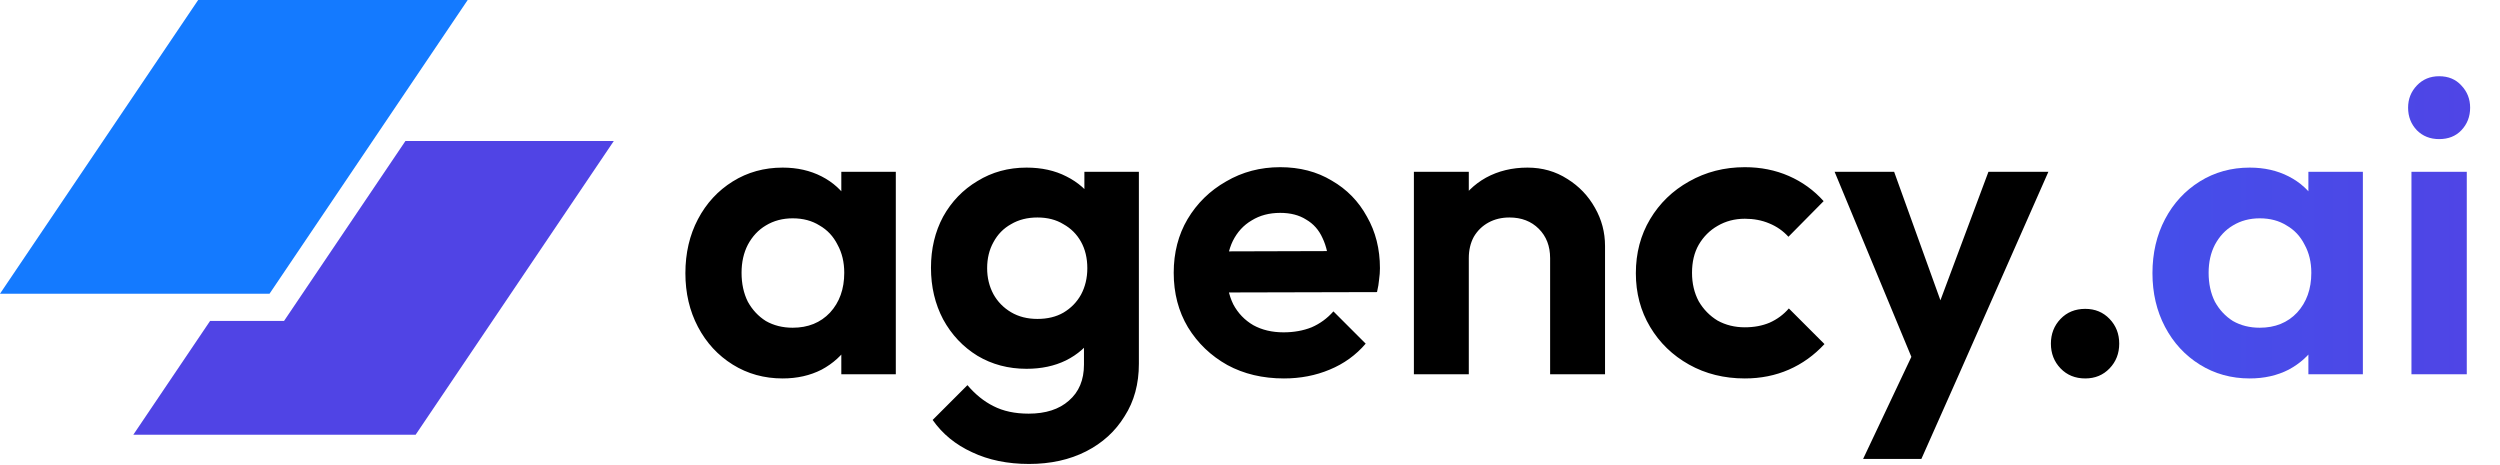
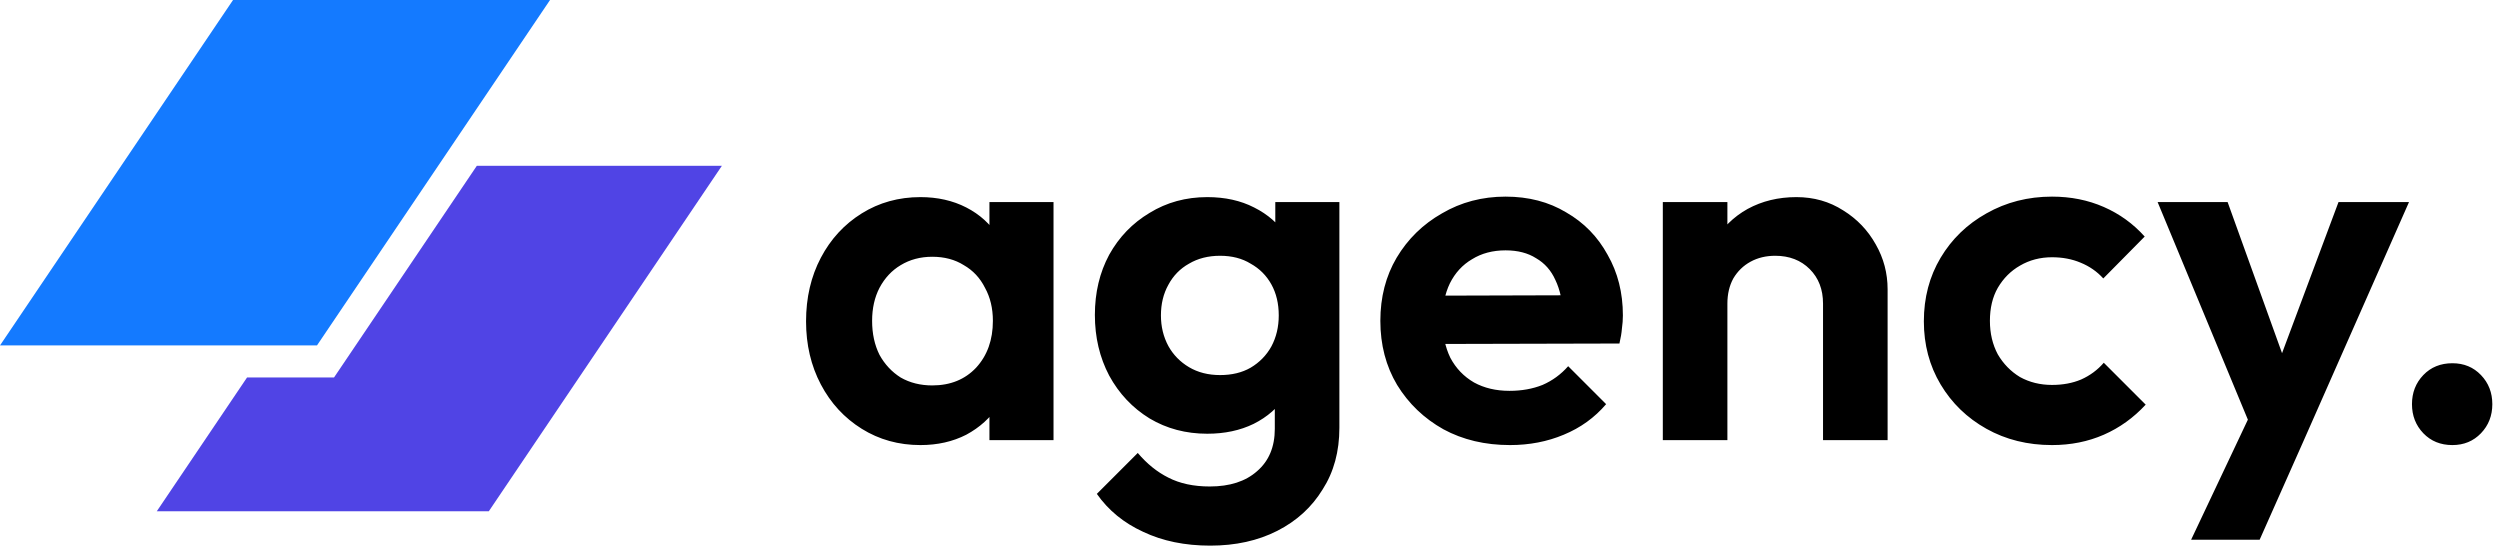
- <svg xmlns="http://www.w3.org/2000/svg" width="167" height="31" viewBox="0 0 167 31" fill="none">
+ <svg xmlns="http://www.w3.org/2000/svg" width="142" height="31" viewBox="0 0 142 31" fill="none">
  <path d="M52.28 25.28C51.048 25.28 49.937 24.972 48.948 24.356C47.959 23.74 47.184 22.9 46.624 21.836C46.064 20.772 45.784 19.577 45.784 18.252C45.784 16.908 46.064 15.704 46.624 14.64C47.184 13.576 47.959 12.736 48.948 12.12C49.937 11.504 51.048 11.196 52.28 11.196C53.251 11.196 54.119 11.392 54.884 11.784C55.649 12.176 56.256 12.727 56.704 13.436C57.171 14.127 57.423 14.911 57.46 15.788V20.66C57.423 21.556 57.171 22.349 56.704 23.04C56.256 23.731 55.649 24.281 54.884 24.692C54.119 25.084 53.251 25.28 52.28 25.28ZM52.952 21.892C53.979 21.892 54.809 21.556 55.444 20.884C56.079 20.193 56.396 19.307 56.396 18.224C56.396 17.515 56.247 16.889 55.948 16.348C55.668 15.788 55.267 15.359 54.744 15.06C54.24 14.743 53.643 14.584 52.952 14.584C52.28 14.584 51.683 14.743 51.16 15.06C50.656 15.359 50.255 15.788 49.956 16.348C49.676 16.889 49.536 17.515 49.536 18.224C49.536 18.952 49.676 19.596 49.956 20.156C50.255 20.697 50.656 21.127 51.16 21.444C51.683 21.743 52.28 21.892 52.952 21.892ZM56.2 25V21.36L56.788 18.056L56.2 14.808V11.476H59.84V25H56.2ZM68.741 30.992C67.304 30.992 66.034 30.731 64.933 30.208C63.832 29.704 62.954 28.985 62.301 28.052L64.625 25.728C65.148 26.344 65.726 26.811 66.361 27.128C67.014 27.464 67.798 27.632 68.713 27.632C69.852 27.632 70.748 27.343 71.401 26.764C72.073 26.185 72.409 25.383 72.409 24.356V20.968L73.025 18L72.437 15.032V11.476H76.077V24.3C76.077 25.644 75.76 26.811 75.125 27.8C74.509 28.808 73.65 29.592 72.549 30.152C71.448 30.712 70.178 30.992 68.741 30.992ZM68.573 24.636C67.36 24.636 66.268 24.347 65.297 23.768C64.326 23.171 63.561 22.359 63.001 21.332C62.46 20.305 62.189 19.157 62.189 17.888C62.189 16.619 62.46 15.48 63.001 14.472C63.561 13.464 64.326 12.671 65.297 12.092C66.268 11.495 67.36 11.196 68.573 11.196C69.581 11.196 70.468 11.392 71.233 11.784C72.017 12.176 72.633 12.717 73.081 13.408C73.529 14.08 73.772 14.873 73.809 15.788V20.044C73.772 20.94 73.52 21.743 73.053 22.452C72.605 23.143 71.989 23.684 71.205 24.076C70.44 24.449 69.562 24.636 68.573 24.636ZM69.301 21.304C69.973 21.304 70.552 21.164 71.037 20.884C71.541 20.585 71.933 20.184 72.213 19.68C72.493 19.157 72.633 18.569 72.633 17.916C72.633 17.244 72.493 16.656 72.213 16.152C71.933 15.648 71.541 15.256 71.037 14.976C70.552 14.677 69.973 14.528 69.301 14.528C68.629 14.528 68.041 14.677 67.537 14.976C67.033 15.256 66.641 15.657 66.361 16.18C66.081 16.684 65.941 17.263 65.941 17.916C65.941 18.551 66.081 19.129 66.361 19.652C66.641 20.156 67.033 20.557 67.537 20.856C68.041 21.155 68.629 21.304 69.301 21.304ZM85.768 25.28C84.349 25.28 83.089 24.981 81.988 24.384C80.886 23.768 80.009 22.928 79.356 21.864C78.721 20.8 78.404 19.587 78.404 18.224C78.404 16.88 78.712 15.685 79.328 14.64C79.962 13.576 80.821 12.736 81.904 12.12C82.986 11.485 84.19 11.168 85.516 11.168C86.822 11.168 87.97 11.467 88.96 12.064C89.968 12.643 90.752 13.445 91.312 14.472C91.89 15.48 92.18 16.628 92.18 17.916C92.18 18.159 92.161 18.411 92.124 18.672C92.105 18.915 92.058 19.195 91.984 19.512L80.616 19.54V16.796L90.276 16.768L88.792 17.916C88.754 17.113 88.605 16.441 88.344 15.9C88.101 15.359 87.737 14.948 87.252 14.668C86.785 14.369 86.206 14.22 85.516 14.22C84.788 14.22 84.153 14.388 83.612 14.724C83.07 15.041 82.65 15.499 82.352 16.096C82.072 16.675 81.932 17.365 81.932 18.168C81.932 18.989 82.081 19.708 82.38 20.324C82.697 20.921 83.145 21.388 83.724 21.724C84.302 22.041 84.974 22.2 85.74 22.2C86.43 22.2 87.056 22.088 87.616 21.864C88.176 21.621 88.661 21.267 89.072 20.8L91.228 22.956C90.574 23.721 89.772 24.3 88.82 24.692C87.886 25.084 86.869 25.28 85.768 25.28ZM103.548 25V17.244C103.548 16.441 103.296 15.788 102.792 15.284C102.288 14.78 101.635 14.528 100.832 14.528C100.31 14.528 99.843 14.64 99.432 14.864C99.022 15.088 98.695 15.405 98.452 15.816C98.228 16.227 98.116 16.703 98.116 17.244L96.688 16.516C96.688 15.452 96.912 14.528 97.36 13.744C97.827 12.941 98.462 12.316 99.264 11.868C100.086 11.42 101.01 11.196 102.036 11.196C103.026 11.196 103.912 11.448 104.696 11.952C105.48 12.437 106.096 13.081 106.544 13.884C106.992 14.668 107.216 15.517 107.216 16.432V25H103.548ZM94.448 25V11.476H98.116V25H94.448ZM116.555 25.28C115.174 25.28 113.932 24.972 112.831 24.356C111.73 23.74 110.862 22.9 110.227 21.836C109.592 20.772 109.275 19.577 109.275 18.252C109.275 16.908 109.592 15.704 110.227 14.64C110.862 13.576 111.73 12.736 112.831 12.12C113.951 11.485 115.192 11.168 116.555 11.168C117.619 11.168 118.599 11.364 119.495 11.756C120.391 12.148 121.166 12.708 121.819 13.436L119.467 15.816C119.112 15.424 118.683 15.125 118.179 14.92C117.694 14.715 117.152 14.612 116.555 14.612C115.883 14.612 115.276 14.771 114.735 15.088C114.212 15.387 113.792 15.807 113.475 16.348C113.176 16.871 113.027 17.496 113.027 18.224C113.027 18.933 113.176 19.568 113.475 20.128C113.792 20.669 114.212 21.099 114.735 21.416C115.276 21.715 115.883 21.864 116.555 21.864C117.171 21.864 117.722 21.761 118.207 21.556C118.711 21.332 119.14 21.015 119.495 20.604L121.875 22.984C121.184 23.731 120.391 24.3 119.495 24.692C118.599 25.084 117.619 25.28 116.555 25.28ZM128.208 25.112L122.552 11.476H126.528L130.28 21.892H128.936L132.828 11.476H136.832L130.812 25.112H128.208ZM124.456 30.656L128.572 21.948L130.812 25.112L128.348 30.656H124.456ZM139.296 25.28C138.624 25.28 138.074 25.056 137.644 24.608C137.215 24.16 137 23.609 137 22.956C137 22.303 137.215 21.752 137.644 21.304C138.074 20.856 138.624 20.632 139.296 20.632C139.95 20.632 140.491 20.856 140.92 21.304C141.35 21.752 141.564 22.303 141.564 22.956C141.564 23.609 141.35 24.16 140.92 24.608C140.491 25.056 139.95 25.28 139.296 25.28Z" fill="black" />
-   <path d="M150.28 25.28C149.048 25.28 147.937 24.972 146.948 24.356C145.959 23.74 145.184 22.9 144.624 21.836C144.064 20.772 143.784 19.577 143.784 18.252C143.784 16.908 144.064 15.704 144.624 14.64C145.184 13.576 145.959 12.736 146.948 12.12C147.937 11.504 149.048 11.196 150.28 11.196C151.251 11.196 152.119 11.392 152.884 11.784C153.649 12.176 154.256 12.727 154.704 13.436C155.171 14.127 155.423 14.911 155.46 15.788V20.66C155.423 21.556 155.171 22.349 154.704 23.04C154.256 23.731 153.649 24.281 152.884 24.692C152.119 25.084 151.251 25.28 150.28 25.28ZM150.952 21.892C151.979 21.892 152.809 21.556 153.444 20.884C154.079 20.193 154.396 19.307 154.396 18.224C154.396 17.515 154.247 16.889 153.948 16.348C153.668 15.788 153.267 15.359 152.744 15.06C152.24 14.743 151.643 14.584 150.952 14.584C150.28 14.584 149.683 14.743 149.16 15.06C148.656 15.359 148.255 15.788 147.956 16.348C147.676 16.889 147.536 17.515 147.536 18.224C147.536 18.952 147.676 19.596 147.956 20.156C148.255 20.697 148.656 21.127 149.16 21.444C149.683 21.743 150.28 21.892 150.952 21.892ZM154.2 25V21.36L154.788 18.056L154.2 14.808V11.476H157.84V25H154.2ZM161.085 25V11.476H164.781V25H161.085ZM162.933 9.292C162.336 9.292 161.841 9.096 161.449 8.704C161.057 8.293 160.861 7.789 160.861 7.192C160.861 6.613 161.057 6.119 161.449 5.708C161.841 5.297 162.336 5.092 162.933 5.092C163.549 5.092 164.044 5.297 164.417 5.708C164.809 6.119 165.005 6.613 165.005 7.192C165.005 7.789 164.809 8.293 164.417 8.704C164.044 9.096 163.549 9.292 162.933 9.292Z" fill="url(#paint0_linear_8790_4618)" />
  <path d="M13.237 0H31.242L18.005 19.62H0L13.237 0Z" fill="#147AFF" />
  <path d="M14.033 21.44L8.906 29.039H27.765L41.002 9.419H27.083L18.973 21.44H14.033Z" fill="#5044E5" />
  <defs>
-     <linearGradient id="paint0_linear_8790_4618" x1="45" y1="14.5" x2="167" y2="14.5" gradientUnits="userSpaceOnUse">
+     <linearGradient id="paint0_linear_8790_4618" x1="45" y1="14.5" x2="142" y2="14.5" gradientUnits="userSpaceOnUse">
      <stop stop-color="#147AFF" />
      <stop offset="1" stop-color="#5044E5" />
    </linearGradient>
  </defs>
</svg>
